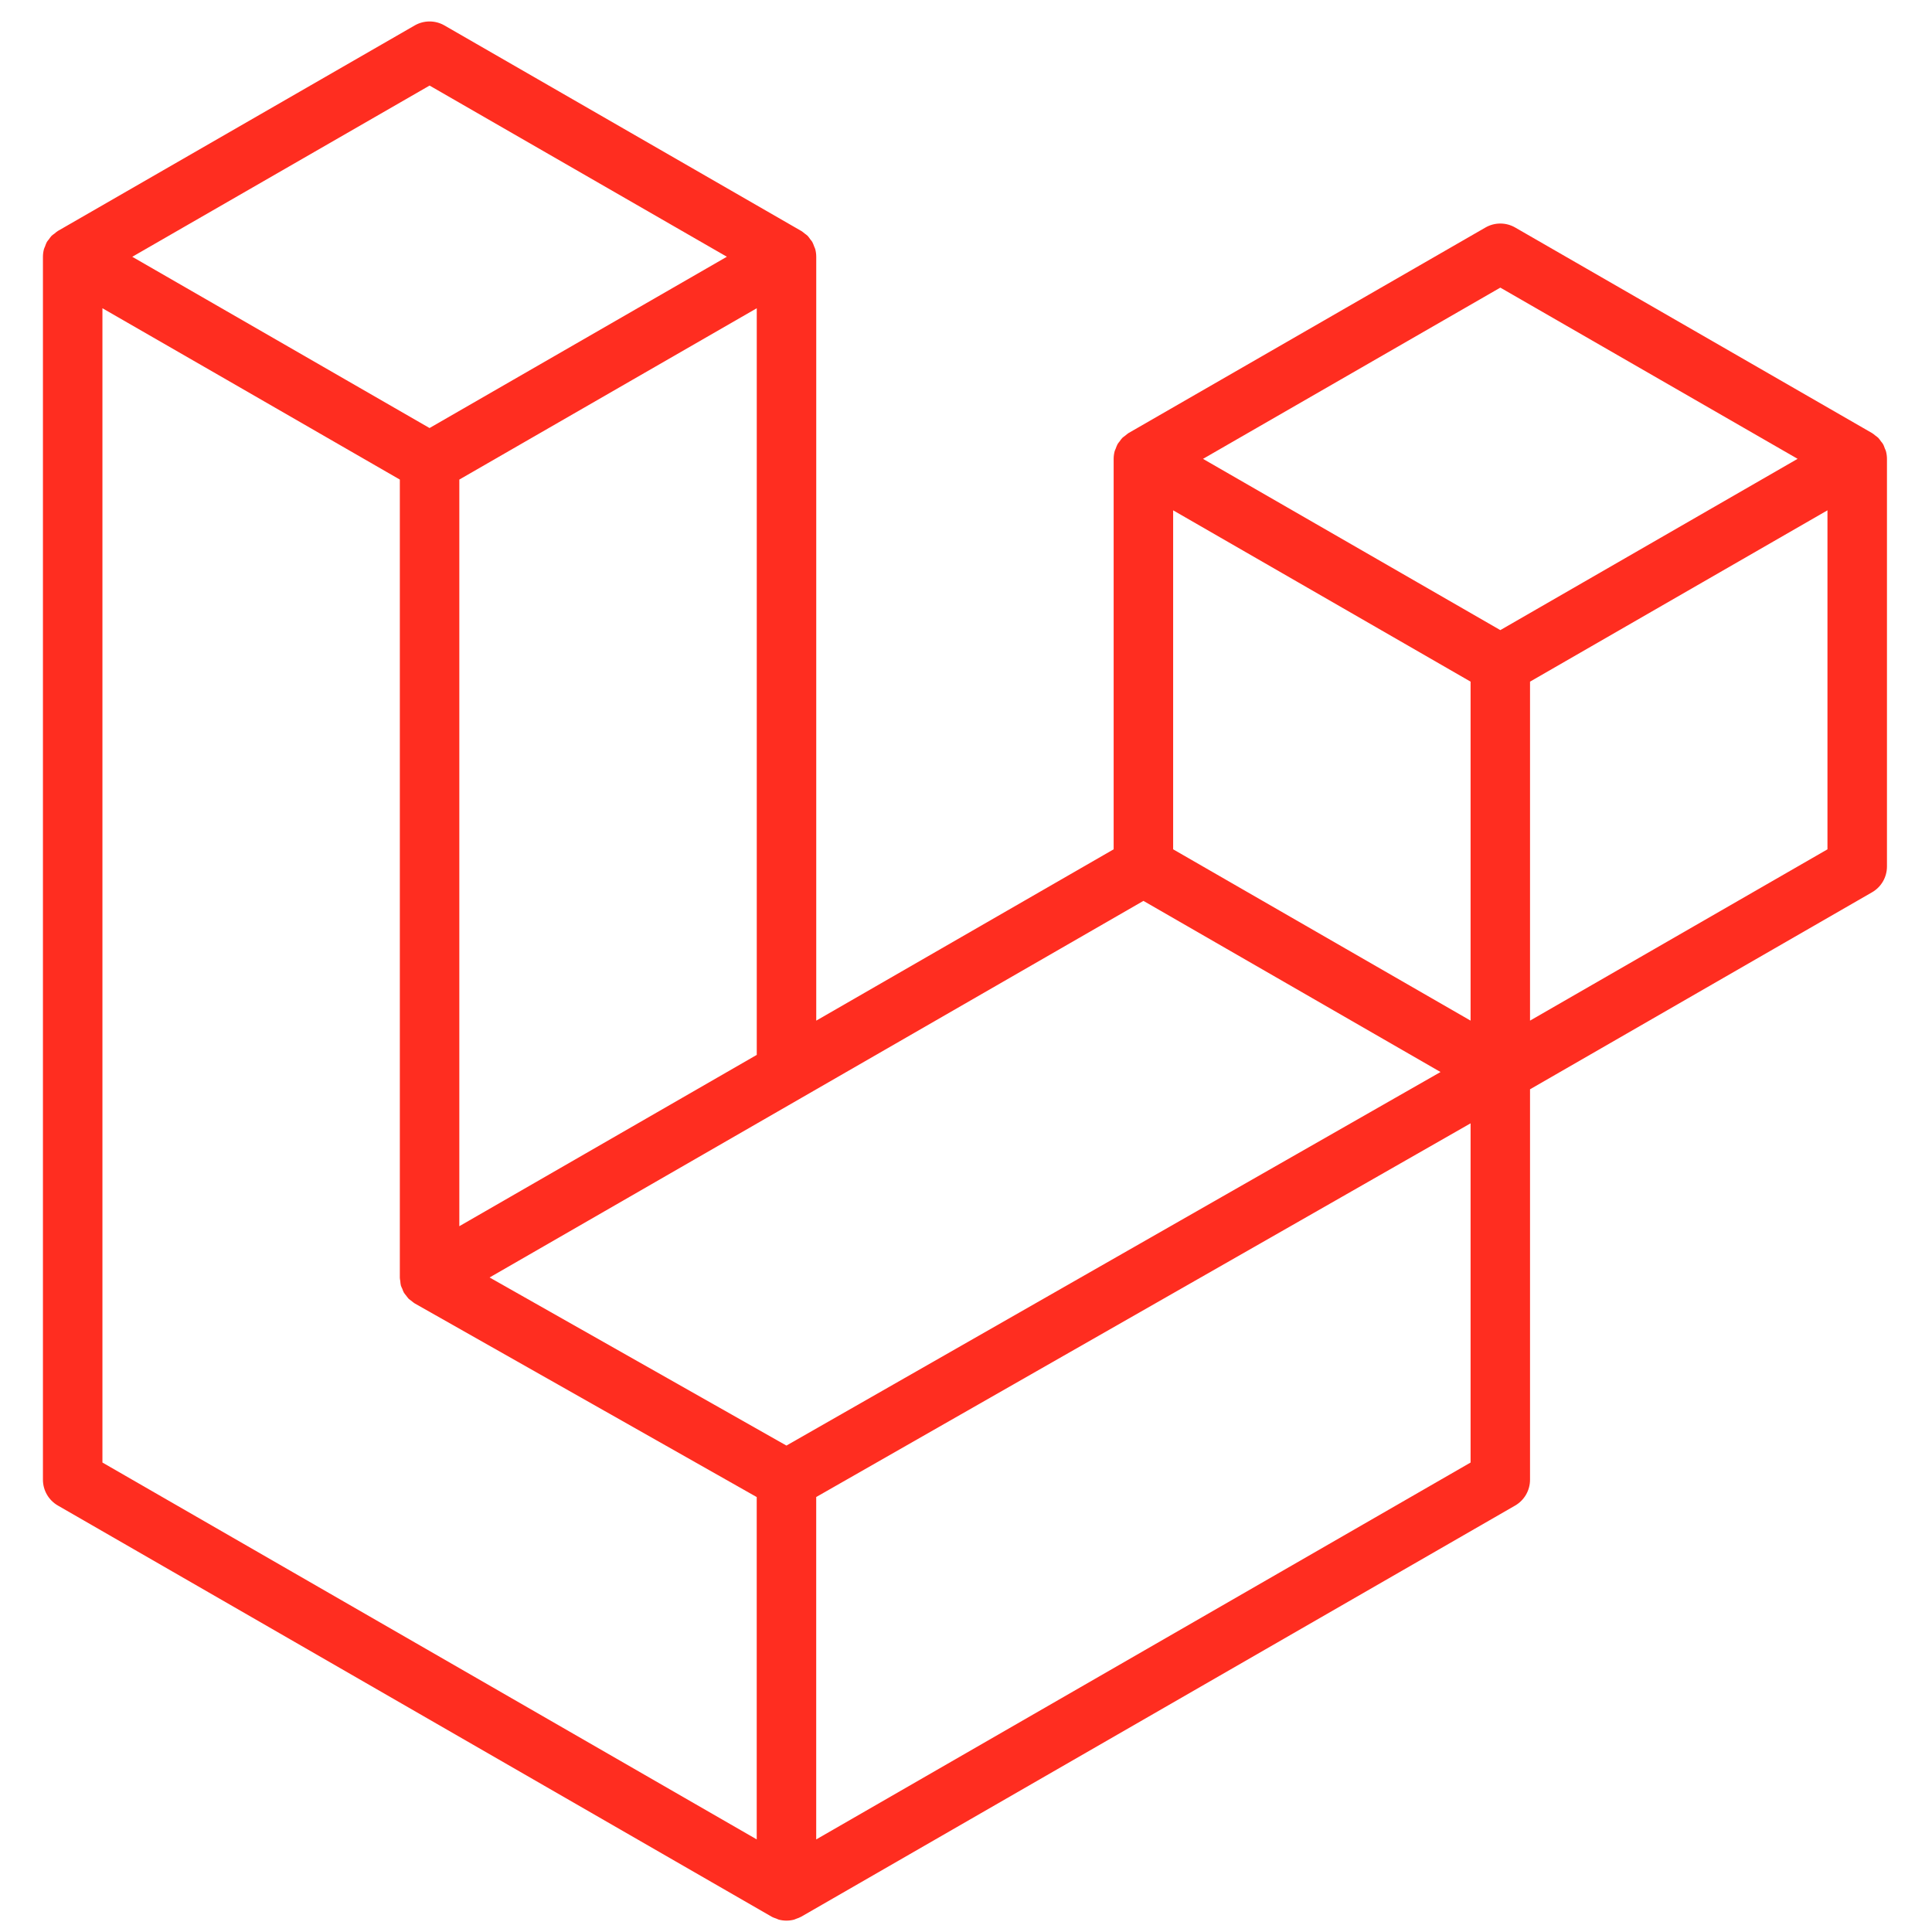
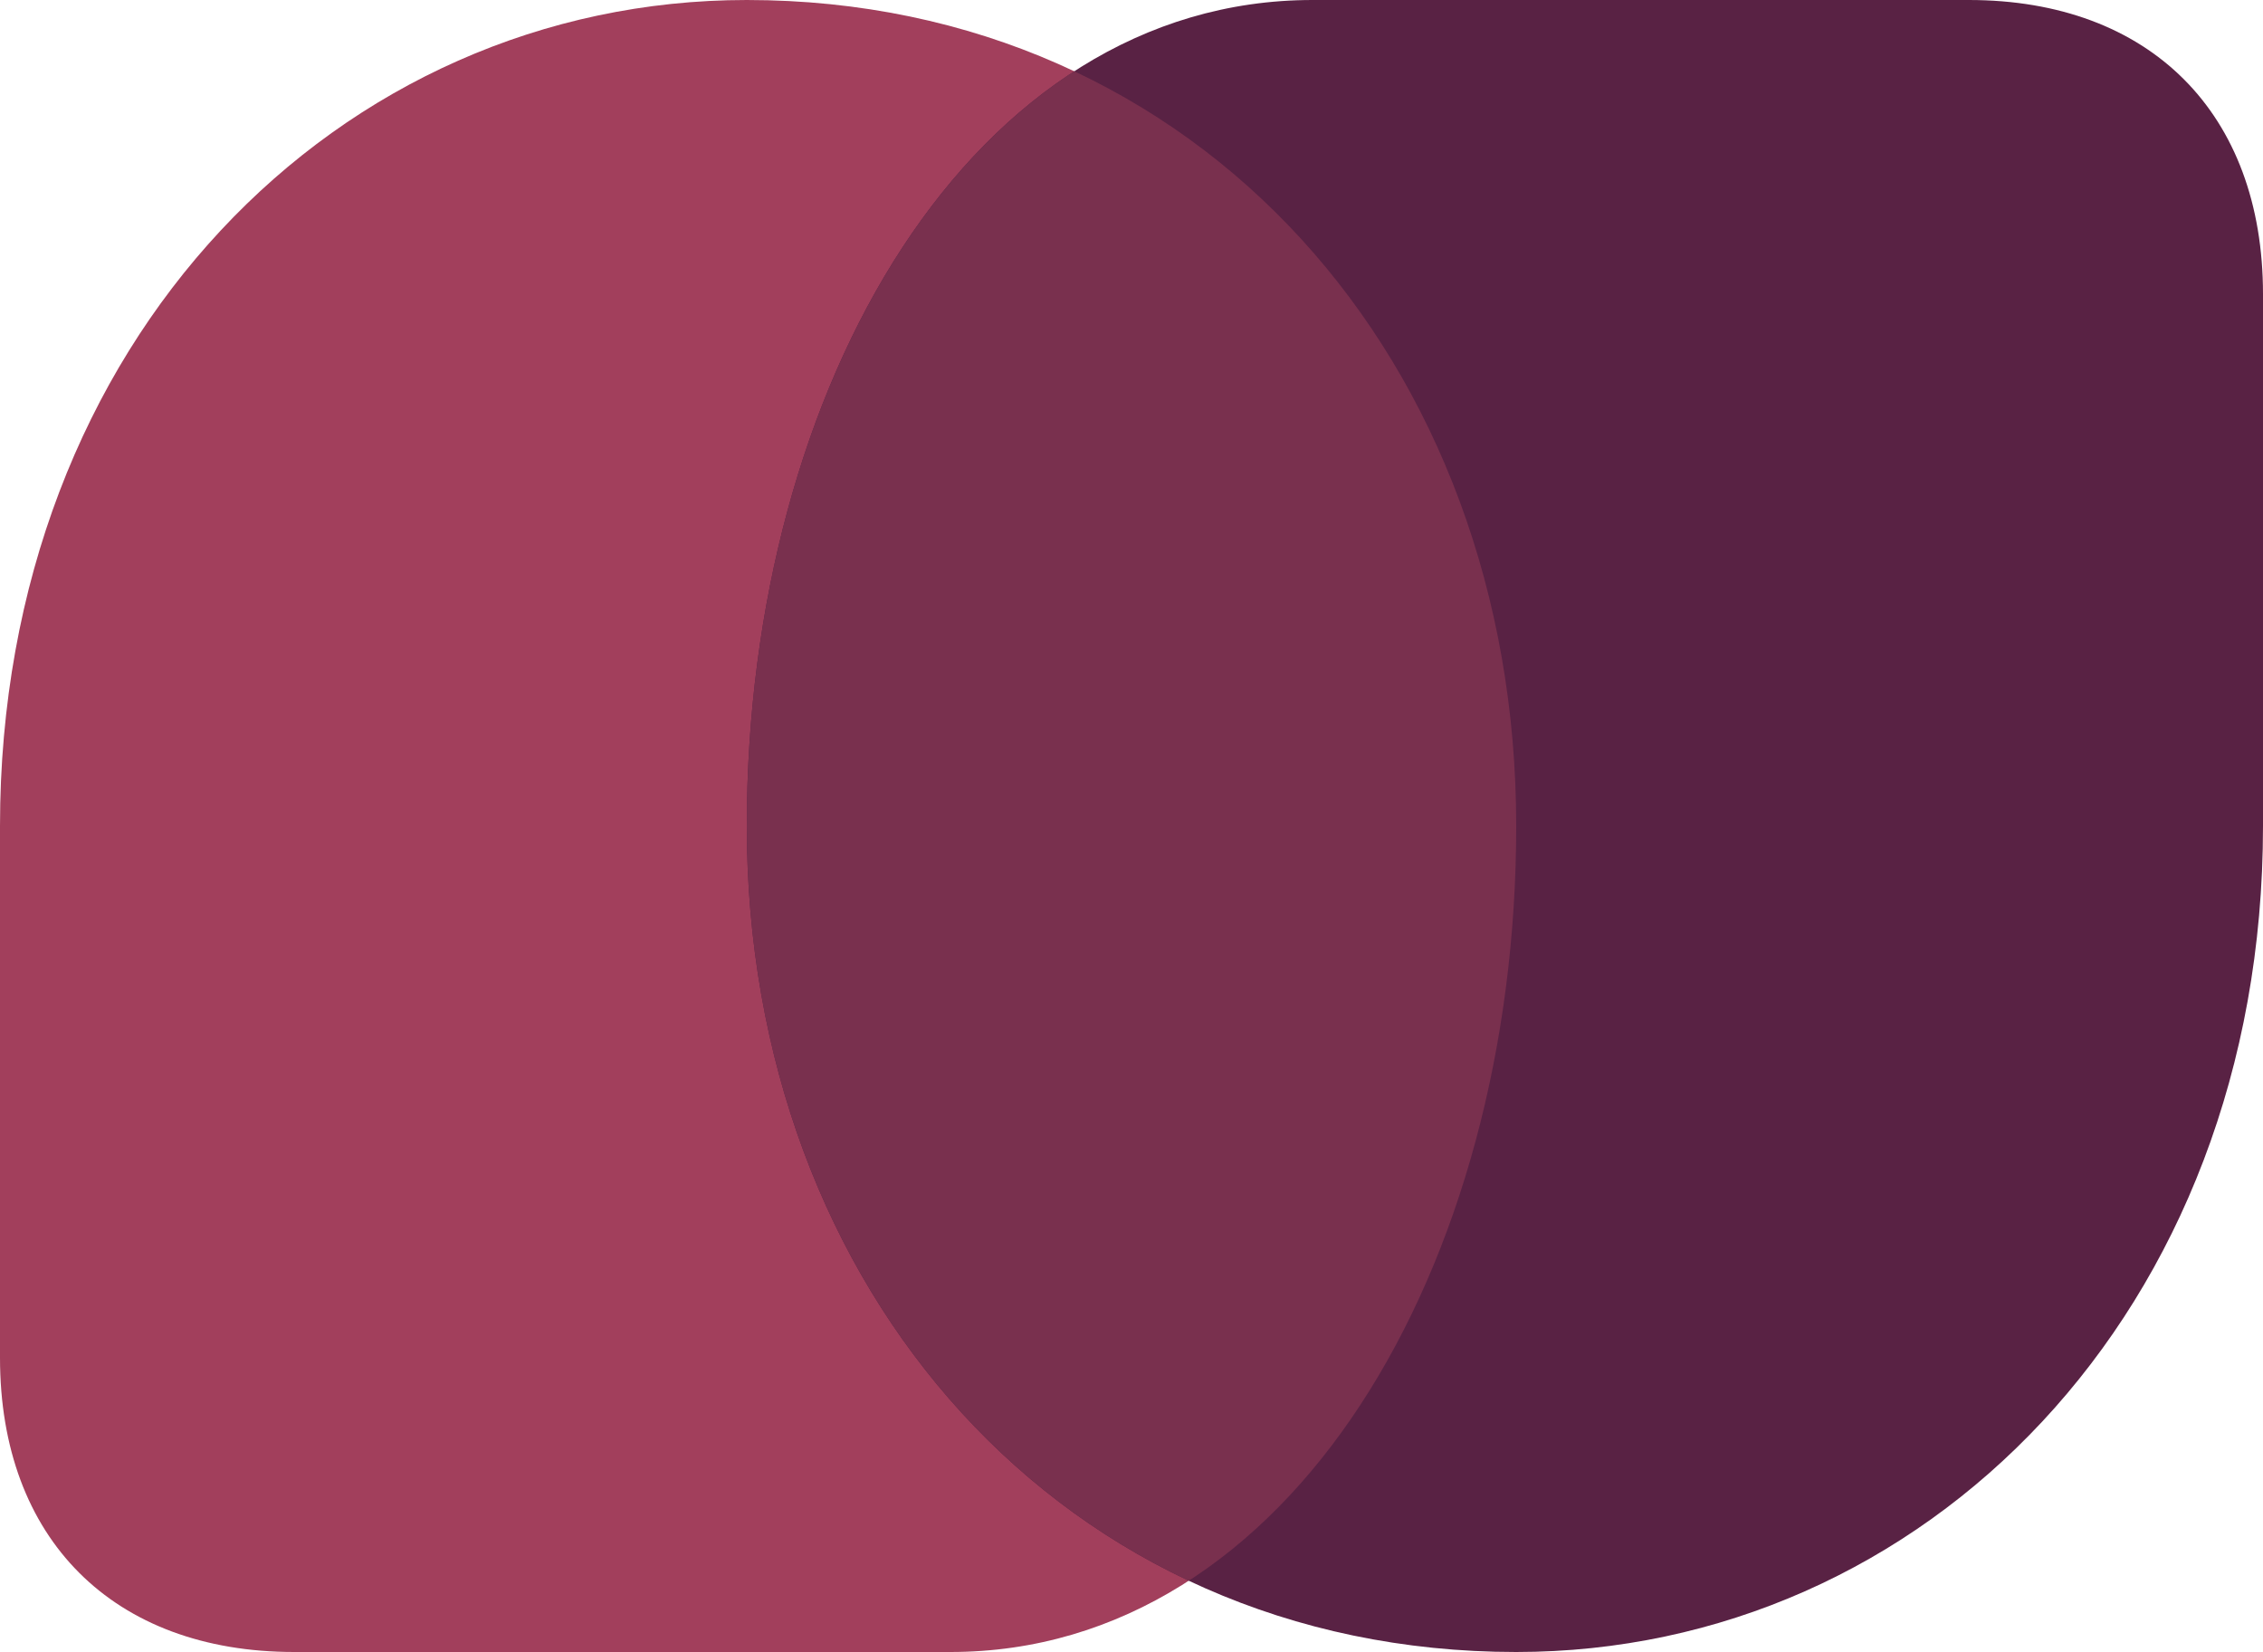
- <svg xmlns="http://www.w3.org/2000/svg" width="166" height="166" viewBox="0 0 166 166" fill="none">
-   <path fill-rule="evenodd" clip-rule="evenodd" d="M162.041 38.759C162.099 38.977 162.129 39.201 162.13 39.426V74.452C162.13 74.902 162.011 75.344 161.786 75.733C161.561 76.122 161.237 76.444 160.847 76.668L131.462 93.594V127.141C131.462 128.054 130.977 128.897 130.186 129.357L68.847 164.683C68.707 164.763 68.554 164.814 68.401 164.868C68.343 164.887 68.289 164.922 68.228 164.938C67.8 165.051 67.349 165.051 66.92 164.938C66.85 164.919 66.786 164.881 66.719 164.855C66.579 164.804 66.432 164.76 66.298 164.683L4.972 129.357C4.583 129.133 4.259 128.81 4.034 128.421C3.808 128.032 3.69 127.591 3.689 127.141L3.689 22.063C3.689 21.834 3.721 21.61 3.779 21.393C3.798 21.32 3.843 21.253 3.868 21.179C3.916 21.045 3.961 20.908 4.031 20.783C4.079 20.7 4.149 20.633 4.206 20.557C4.28 20.454 4.347 20.349 4.433 20.26C4.506 20.186 4.602 20.132 4.685 20.068C4.778 19.992 4.861 19.909 4.966 19.848L35.633 2.185C36.022 1.961 36.462 1.844 36.91 1.844C37.358 1.844 37.798 1.961 38.186 2.185L68.851 19.848H68.857C68.959 19.912 69.045 19.992 69.138 20.065C69.221 20.129 69.313 20.186 69.387 20.257C69.476 20.349 69.54 20.454 69.616 20.557C69.671 20.633 69.744 20.7 69.789 20.783C69.862 20.911 69.904 21.045 69.955 21.179C69.98 21.253 70.025 21.32 70.044 21.396C70.103 21.614 70.133 21.838 70.133 22.063V87.694L95.686 72.974V39.423C95.686 39.2 95.718 38.973 95.775 38.759C95.798 38.683 95.839 38.615 95.865 38.542C95.916 38.408 95.96 38.271 96.031 38.146C96.079 38.063 96.149 37.996 96.203 37.92C96.279 37.818 96.343 37.712 96.433 37.623C96.506 37.549 96.599 37.495 96.681 37.431C96.777 37.355 96.86 37.272 96.962 37.211L127.633 19.548C128.021 19.324 128.461 19.206 128.91 19.206C129.358 19.206 129.798 19.324 130.186 19.548L160.85 37.211C160.959 37.275 161.042 37.355 161.137 37.428C161.217 37.492 161.31 37.549 161.383 37.62C161.473 37.712 161.536 37.818 161.613 37.92C161.67 37.996 161.741 38.063 161.785 38.146C161.859 38.271 161.9 38.408 161.951 38.542C161.98 38.615 162.021 38.683 162.041 38.759ZM157.018 72.974V43.848L146.287 50.028L131.462 58.568V87.694L157.021 72.974H157.018ZM126.354 125.663V96.518L111.771 104.85L70.13 128.626V158.046L126.354 125.663ZM8.801 26.485V125.663L65.018 158.043V128.629L35.649 112L35.64 111.994L35.627 111.988C35.528 111.93 35.445 111.847 35.353 111.777C35.273 111.713 35.18 111.662 35.11 111.592L35.104 111.582C35.021 111.502 34.963 111.403 34.893 111.314C34.829 111.228 34.753 111.154 34.702 111.065L34.699 111.055C34.641 110.96 34.606 110.845 34.565 110.736C34.523 110.64 34.469 110.551 34.443 110.449C34.411 110.328 34.405 110.197 34.392 110.072C34.379 109.976 34.354 109.881 34.354 109.785V109.778V41.205L19.532 32.662L8.801 26.485ZM36.913 7.35L11.364 22.063L36.907 36.777L62.453 22.06L36.907 7.35H36.913ZM50.2 99.174L65.022 90.637V26.485L54.291 32.665L39.466 41.205V105.357L50.2 99.174ZM128.91 24.713L103.363 39.426L128.91 54.14L154.453 39.423L128.91 24.713ZM126.354 58.568L111.529 50.028L100.798 43.848V72.974L115.619 81.511L126.354 87.694V58.568ZM67.571 124.205L105.042 102.803L123.772 92.109L98.245 77.405L68.854 94.334L42.066 109.762L67.571 124.205Z" fill="#FF2D20" />
+ <svg xmlns="http://www.w3.org/2000/svg" viewBox="0 0 100 73" fill="none">
+   <defs>
+     <path id="satukirim-petal" d="M 33 0 C 15 0, 0 15, 0 36.5 V 60 C 0 68, 5 73, 13 73 H 42 C 57 73, 67 56, 67 36.5 C 67 16, 53 0, 33 0 Z" />
+     <clipPath id="satukirim-clip">
+       <use href="#satukirim-petal" />
+     </clipPath>
+   </defs>
+   <use href="#satukirim-petal" fill="#A23F5C" />
+   <use href="#satukirim-petal" transform="rotate(180 50 36.5)" fill="#592244" />
+   <g clip-path="url(#satukirim-clip)">
+     <use href="#satukirim-petal" transform="rotate(180 50 36.5)" fill="#79304E" />
+   </g>
</svg>
